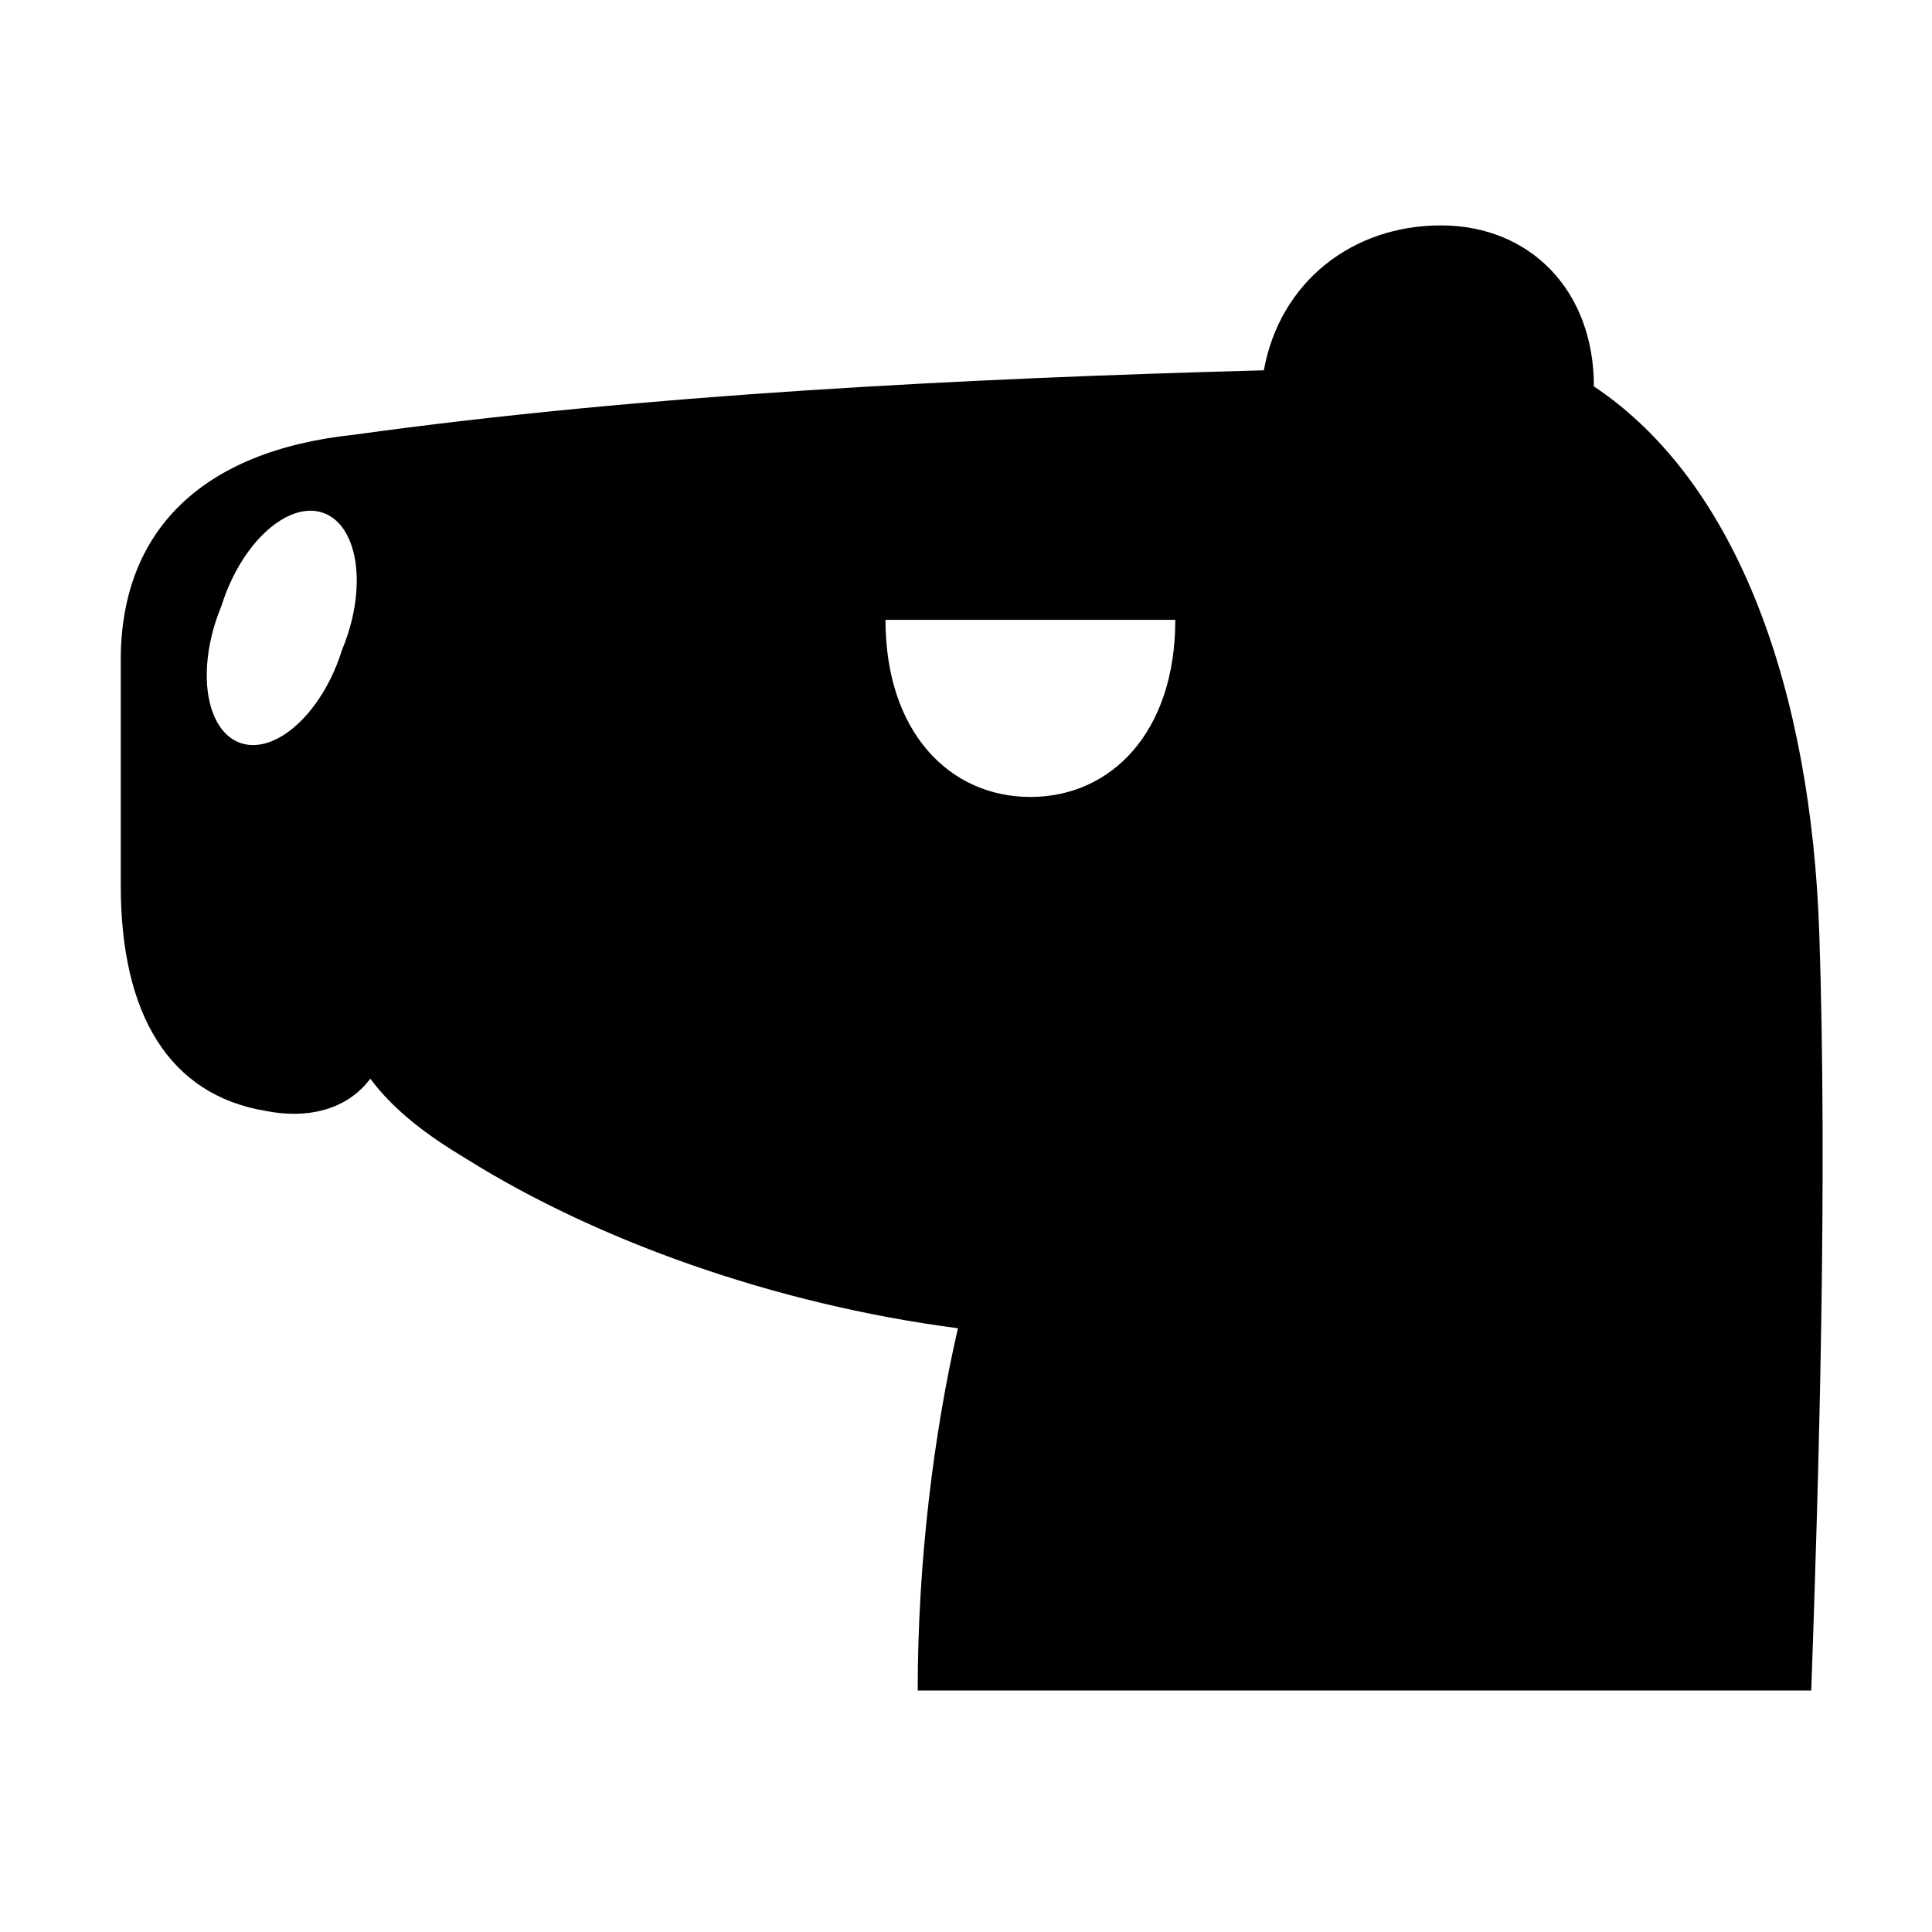
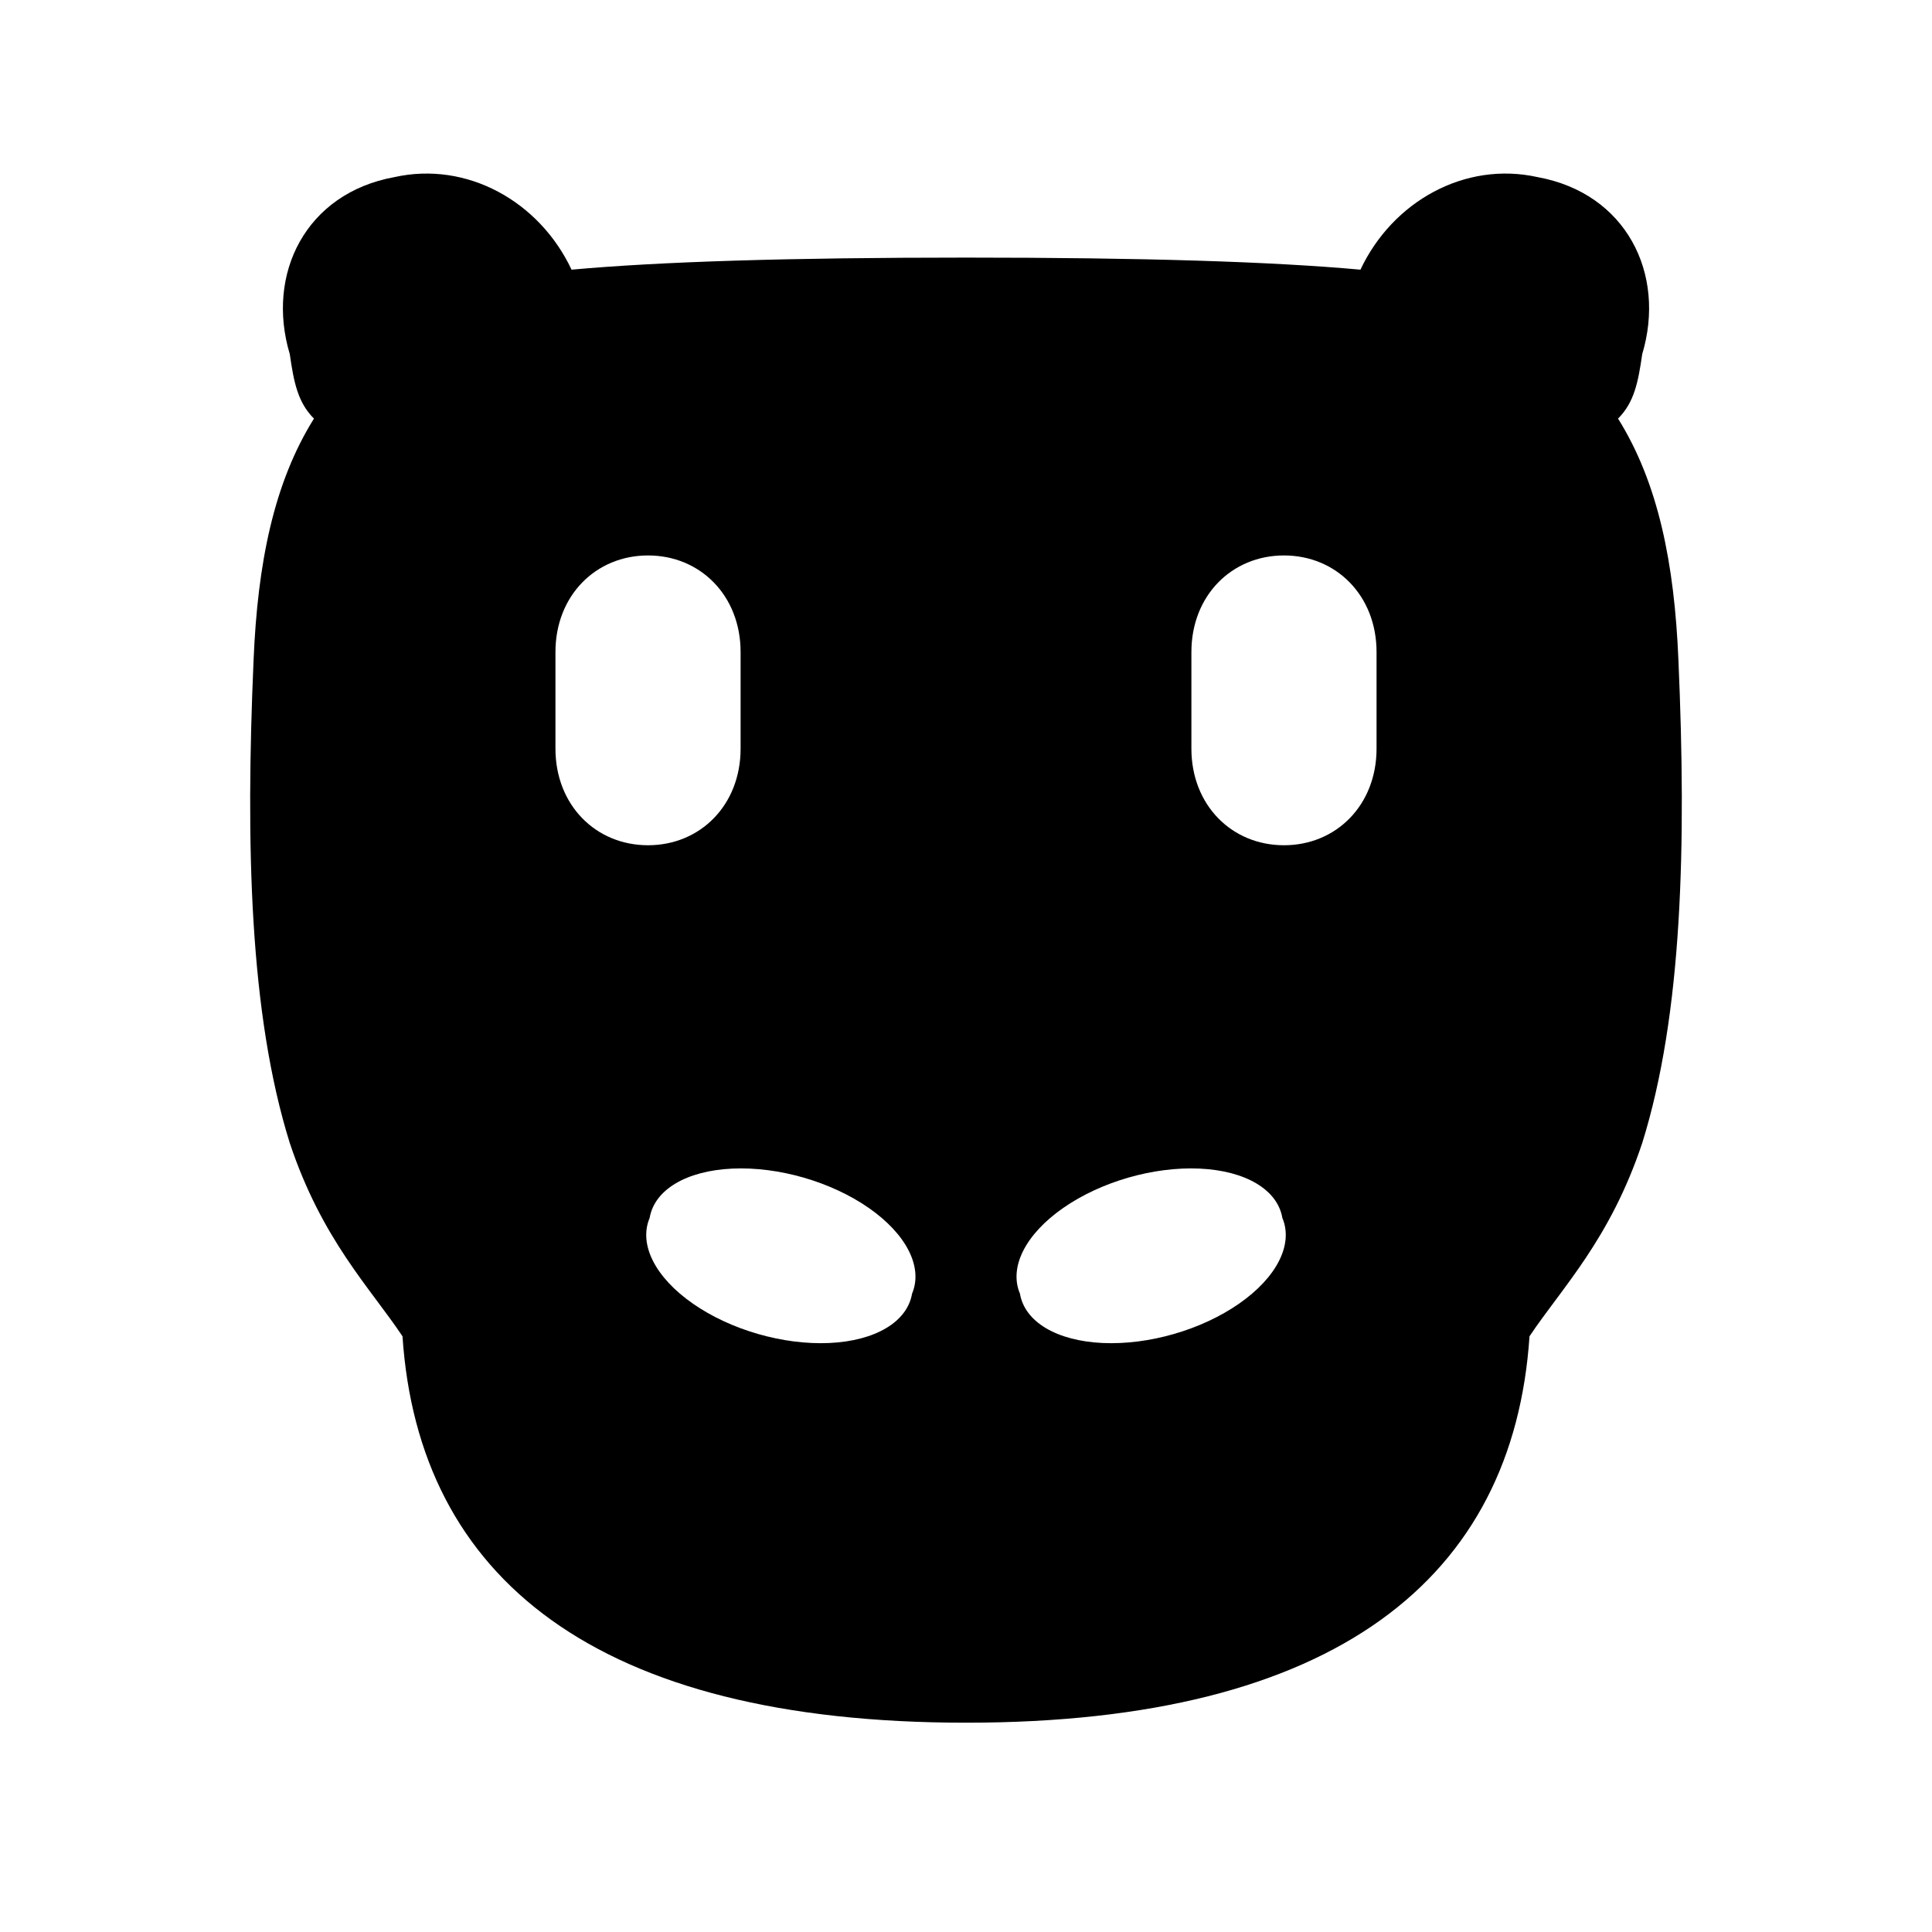
<svg xmlns="http://www.w3.org/2000/svg" width="24" height="24" viewBox="0 0 24 24" fill="currentColor">
-   <path fill-rule="evenodd" d="M 4.4 5.4 C 8 4.9 12 4.7 15.7 4.6 C 15.9 3.5 16.8 2.8 17.9 2.8 C 19.0 2.8 19.8 3.6 19.8 4.8 C 21.6 6.0 22.5 8.6 22.6 11.6 C 22.7 14.6 22.6 18.2 22.5 21 L 11.4 21 C 11.4 19.4 11.6 17.8 11.9 16.5 C 9.6 16.2 7.4 15.4 5.8 14.4 C 5.3 14.1 4.9 13.8 4.6 13.4 C 4.3 13.8 3.8 13.9 3.3 13.8 C 2.1 13.6 1.5 12.6 1.5 11.0 L 1.5 8.2 C 1.5 6.6 2.5 5.6 4.4 5.4 Z M 11.0 7.7 L 14.6 7.7 C 14.6 9.1 13.8 9.9 12.8 9.9 C 11.8 9.9 11.0 9.1 11.0 7.7 Z M 2.75 7.53 A 0.8 1.4 20 1 0 4.25 8.07 A 0.8 1.4 20 1 0 2.75 7.53 Z" />
+   <path fill-rule="evenodd" d="M 12 3.2 C 14.2 3.2 15.8 3.25 16.9 3.35 C 17.3 2.5 18.2 2.0 19.1 2.2 C 20.2 2.4 20.7 3.4 20.4 4.4 C 20.35 4.75 20.3 5.0 20.1 5.2 C 20.6 6.0 20.8 7.0 20.85 8.2 C 20.95 10.5 20.9 12.6 20.4 14.2 C 20.0 15.4 19.4 16.0 19.0 16.6 C 18.8 19.6 16.6 21.4 12 21.4 C 7.4 21.4 5.2 19.6 5.0 16.6 C 4.6 16.0 4.0 15.4 3.6 14.2 C 3.1 12.6 3.05 10.5 3.15 8.2 C 3.2 7.0 3.4 6.0 3.9 5.2 C 3.7 5.0 3.65 4.75 3.6 4.4 C 3.3 3.4 3.8 2.4 4.9 2.2 C 5.8 2.0 6.7 2.5 7.1 3.35 C 8.2 3.25 9.8 3.2 12 3.2 Z M 6.9 8.1 C 6.9 7.4 7.4 6.9 8.05 6.9 C 8.7 6.9 9.2 7.4 9.2 8.1 L 9.2 9.3 C 9.2 10.0 8.7 10.5 8.05 10.5 C 7.4 10.5 6.9 10.0 6.9 9.3 Z M 14.8 8.1 C 14.8 7.4 15.3 6.9 15.95 6.9 C 16.6 6.9 17.1 7.4 17.1 8.1 L 17.1 9.3 C 17.1 10.0 16.6 10.5 15.95 10.5 C 15.3 10.5 14.8 10.0 14.8 9.3 Z M 8.07 15.13 A 1.7 0.95 16 1 0 11.33 16.07 A 1.7 0.95 16 1 0 8.07 15.13 Z M 12.67 16.07 A 1.7 0.95 -16 1 0 15.93 15.13 A 1.7 0.95 -16 1 0 12.67 16.07 Z" />
</svg>
